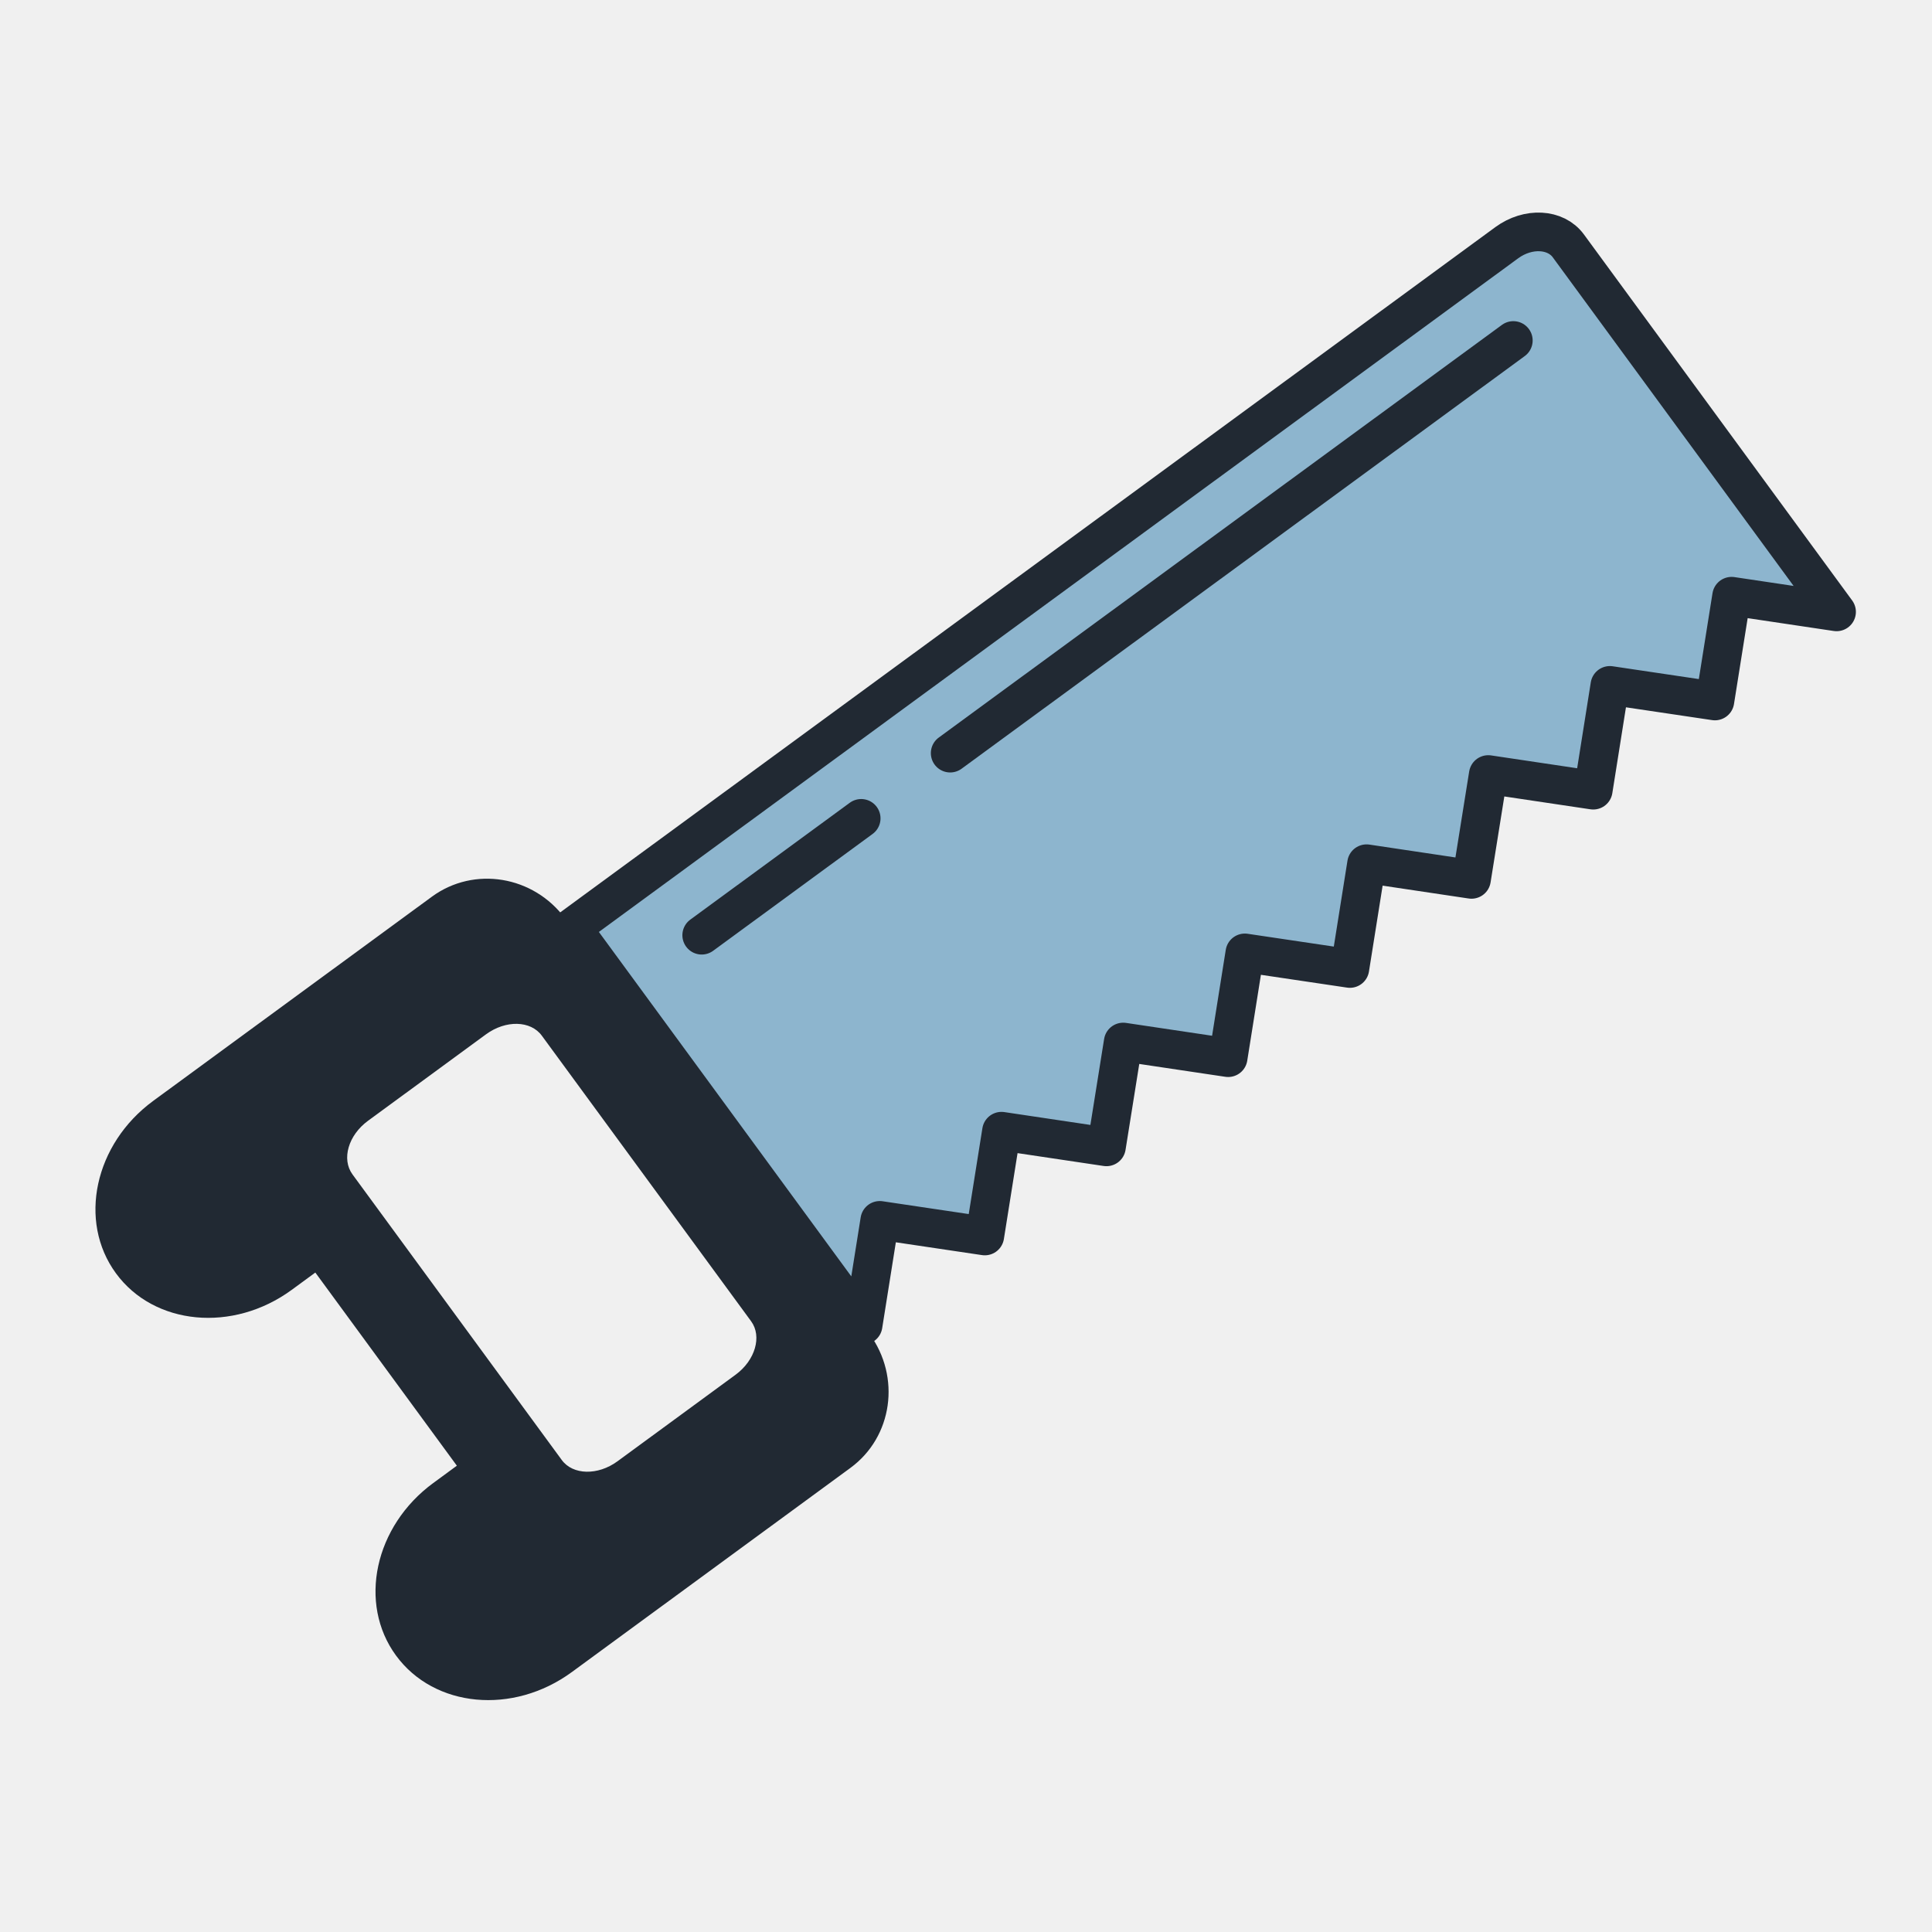
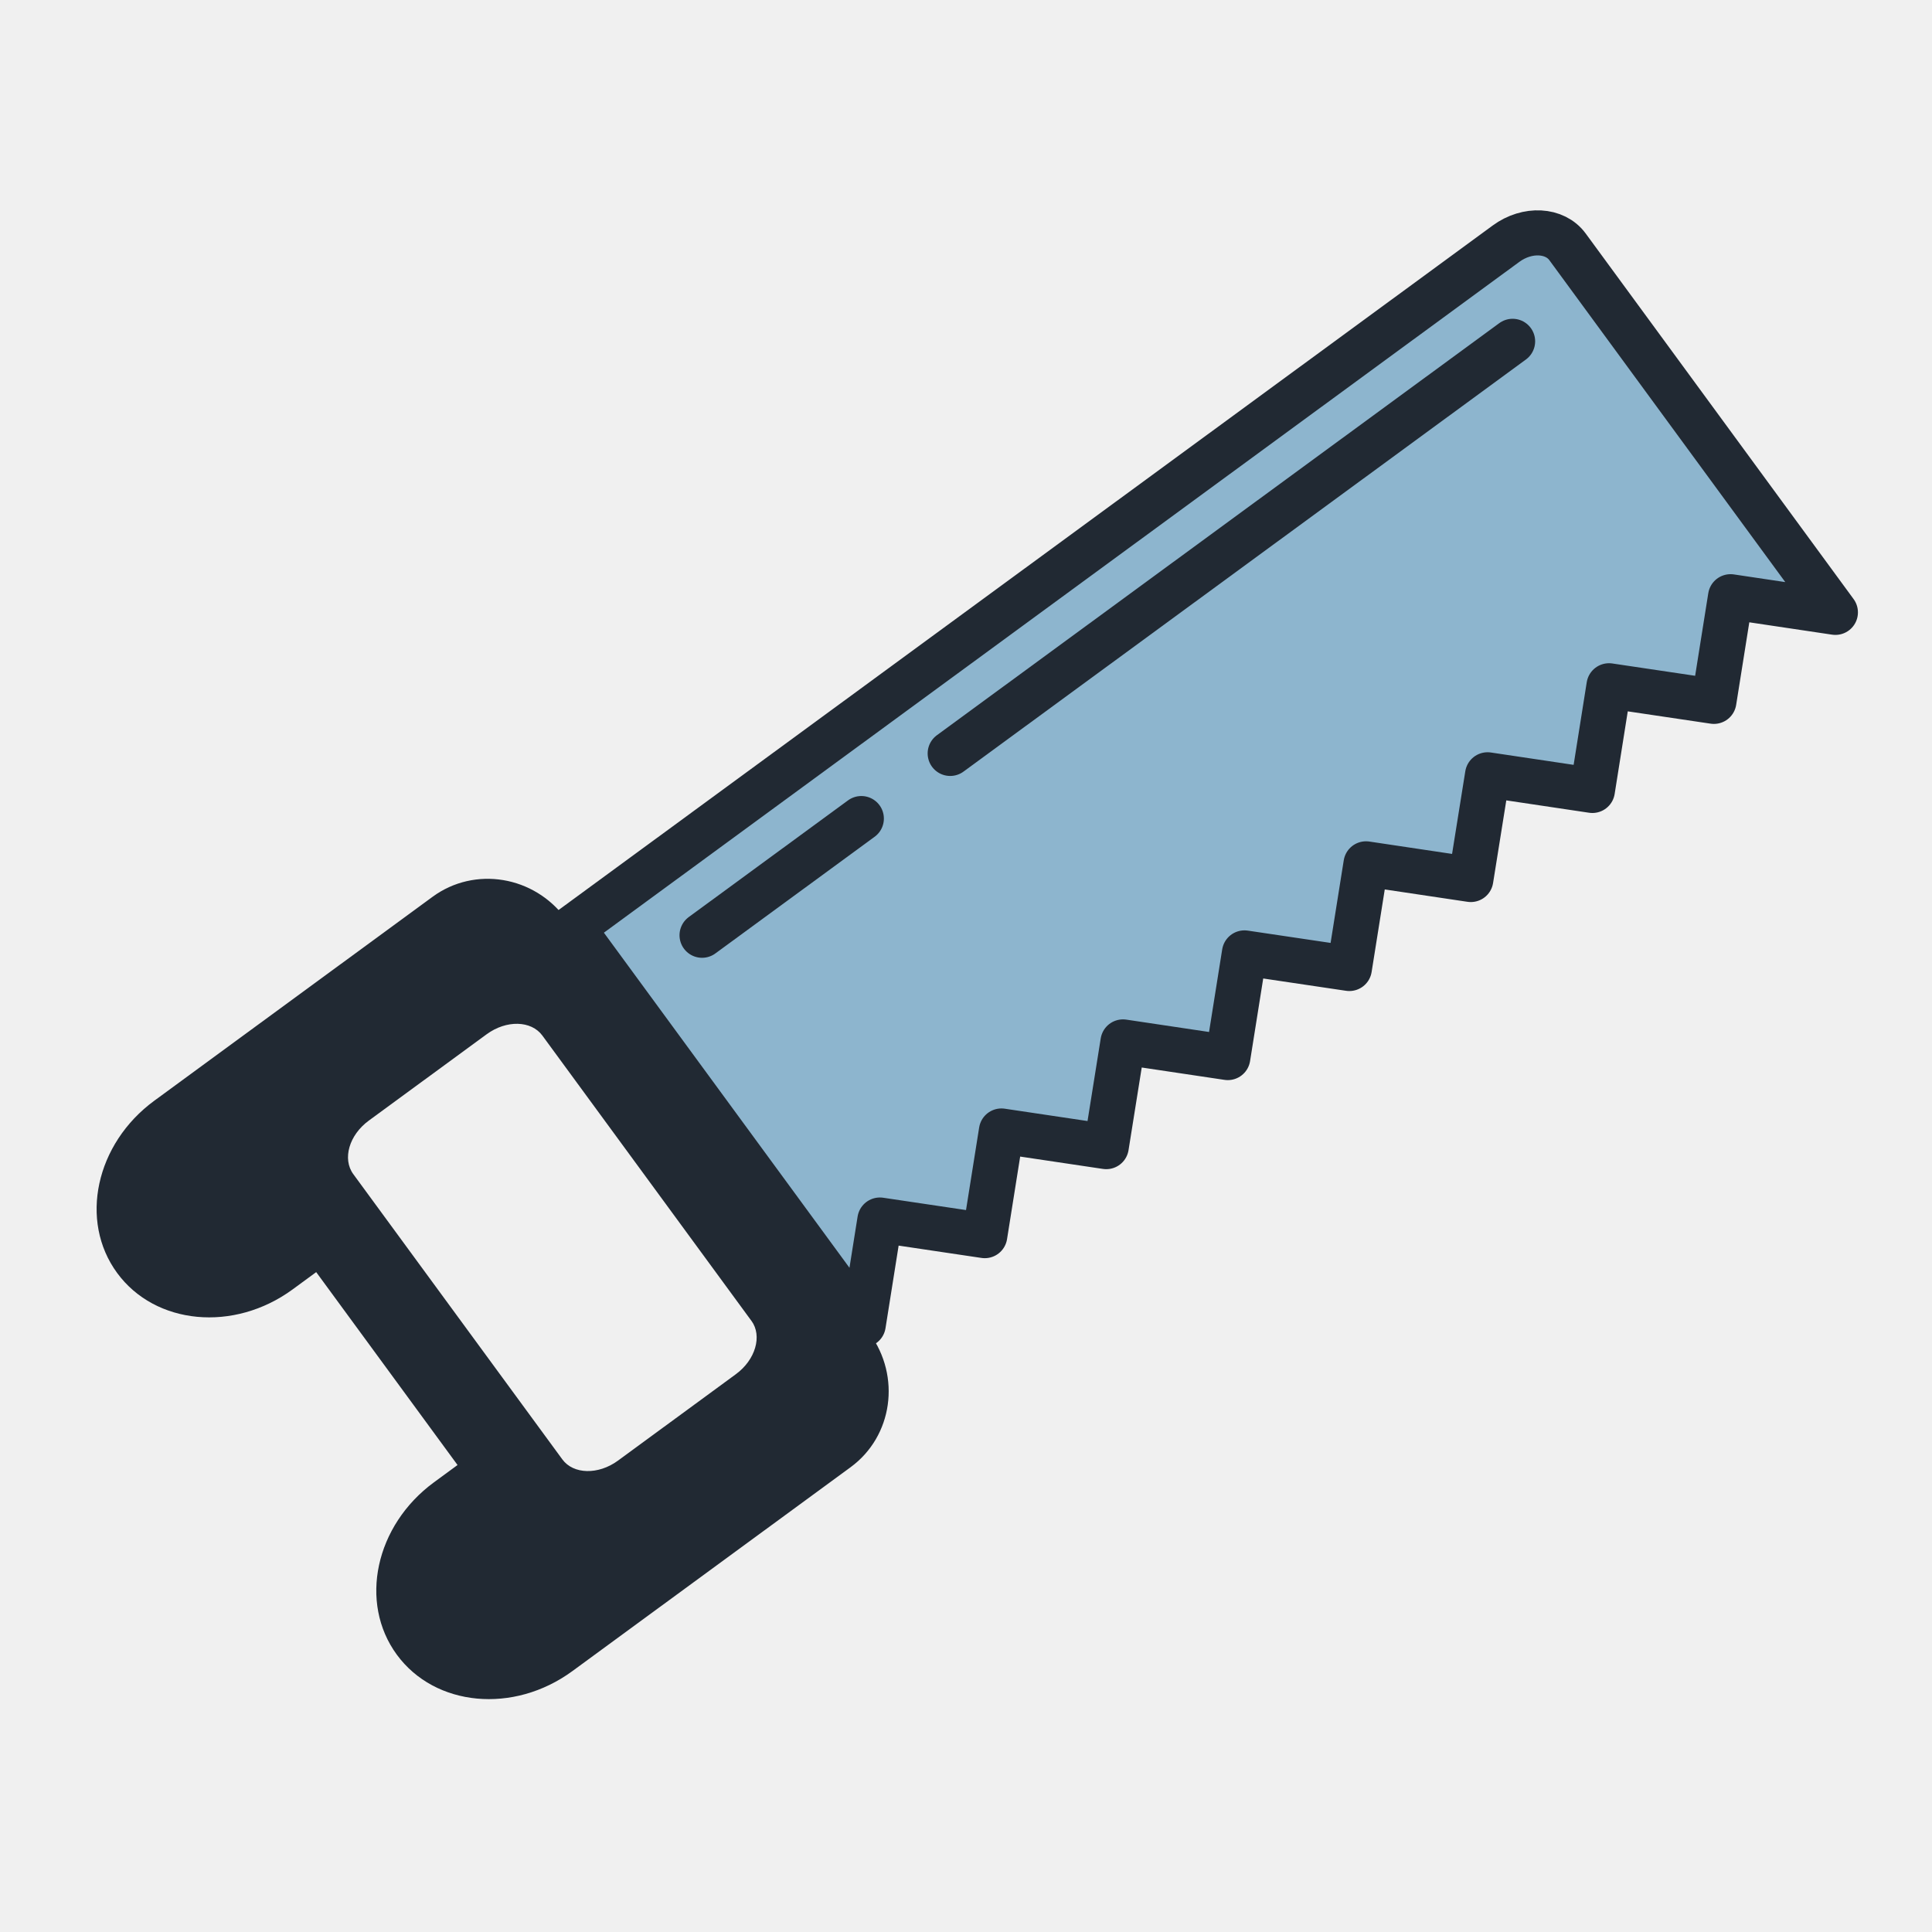
<svg xmlns="http://www.w3.org/2000/svg" width="300" height="300" viewBox="0 0 300 300">
-   <path fill="#8DB5CE" stroke="#212933" stroke-width="6" stroke-linecap="round" stroke-linejoin="round" stroke-miterlimit="10" d="M233.977 37.683L88.8 144.066l45.222 61.705 2.588-16.273 16.31 2.426 2.59-16.272 16.3 2.432 2.6-16.28 16.298 2.433 2.59-16.273 16.31 2.424 2.59-16.272 16.294 2.435 2.605-16.283 16.3 2.432 2.583-16.274 16.31 2.425 2.59-16.272 16.302 2.433-41.646-56.828c-1.968-2.69-6.257-2.92-9.56-.5z" />
-   <g fill="#FFF" stroke="#212933" stroke-width="6" stroke-linecap="round" stroke-linejoin="round" stroke-miterlimit="10">
-     <path d="M147.542 116.947L234.99 52.87M108.96 145.22l24.766-18.146" />
-   </g>
-   <path fill="#212933" d="M132.058 227.93c6.547-4.796 7.865-14.103 2.95-20.81l-23.604-32.213L87.79 142.68c-4.918-6.708-14.18-8.24-20.727-3.442l-43.27 31.705c-9.123 6.686-11.722 18.685-5.785 26.78 5.924 8.094 18.164 9.25 27.288 2.567l3.668-2.69 21.977 29.993-3.665 2.688c-9.123 6.69-11.718 18.69-5.777 26.797 5.943 8.11 18.167 9.247 27.29 2.563l43.27-31.71zm-15.422-22.762c1.715 2.34.633 6.07-2.42 8.303L95.88 226.91c-3.05 2.234-6.93 2.143-8.645-.198l-16.257-22.186-16.242-22.163c-1.737-2.374-.647-6.088 2.404-8.325l18.334-13.434c3.054-2.235 6.922-2.157 8.66.215l16.244 22.163 16.258 22.185z" />
+   <path fill="#8DB5CE" stroke="#212933" stroke-width="7" stroke-linecap="round" stroke-linejoin="round" stroke-miterlimit="10" d="M233.864 37.833L88.88 144.073l45.163 61.625 2.584-16.252 16.288 2.423 2.586-16.25 16.28 2.428 2.597-16.258 16.275 2.43 2.587-16.252 16.286 2.42 2.588-16.25 16.272 2.433 2.602-16.26 16.277 2.43 2.58-16.254 16.288 2.422 2.586-16.25 16.28 2.43-41.59-56.752c-1.964-2.69-6.247-2.92-9.546-.503z" />
+   <path fill="#FFF" stroke="#212933" stroke-width="7" stroke-linecap="round" stroke-linejoin="round" stroke-miterlimit="10" d="M147.545 116.99L234.877 53m-125.862 92.226l24.733-18.12" />
+   <path fill="#212933" d="M132.082 227.825c6.538-4.79 7.854-14.083 2.946-20.78l-23.572-32.17-23.583-32.185c-4.91-6.7-14.16-8.23-20.7-3.438l-43.21 31.663c-9.112 6.677-11.708 18.66-5.778 26.744 5.917 8.082 18.14 9.236 27.25 2.562l3.664-2.687 21.947 29.953-3.66 2.685c-9.11 6.68-11.702 18.665-5.77 26.762 5.936 8.098 18.144 9.234 27.254 2.56l43.213-31.668v-.002zm-15.4-22.73c1.712 2.336.63 6.062-2.418 8.29L95.952 226.81c-3.046 2.23-6.92 2.14-8.633-.198l-16.236-22.157-16.22-22.132c-1.735-2.37-.646-6.08 2.4-8.313l18.31-13.416c3.05-2.23 6.914-2.153 8.65.215l16.222 22.135 16.235 22.155z" />
</svg>
